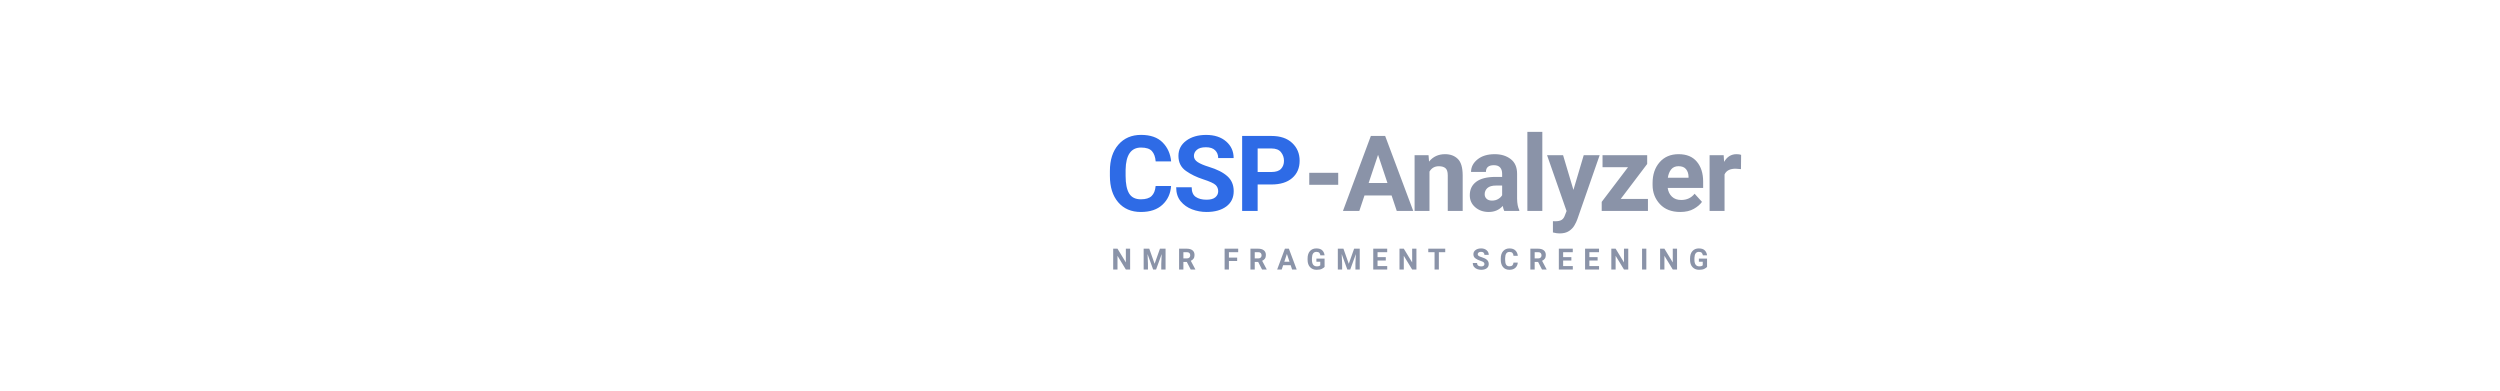
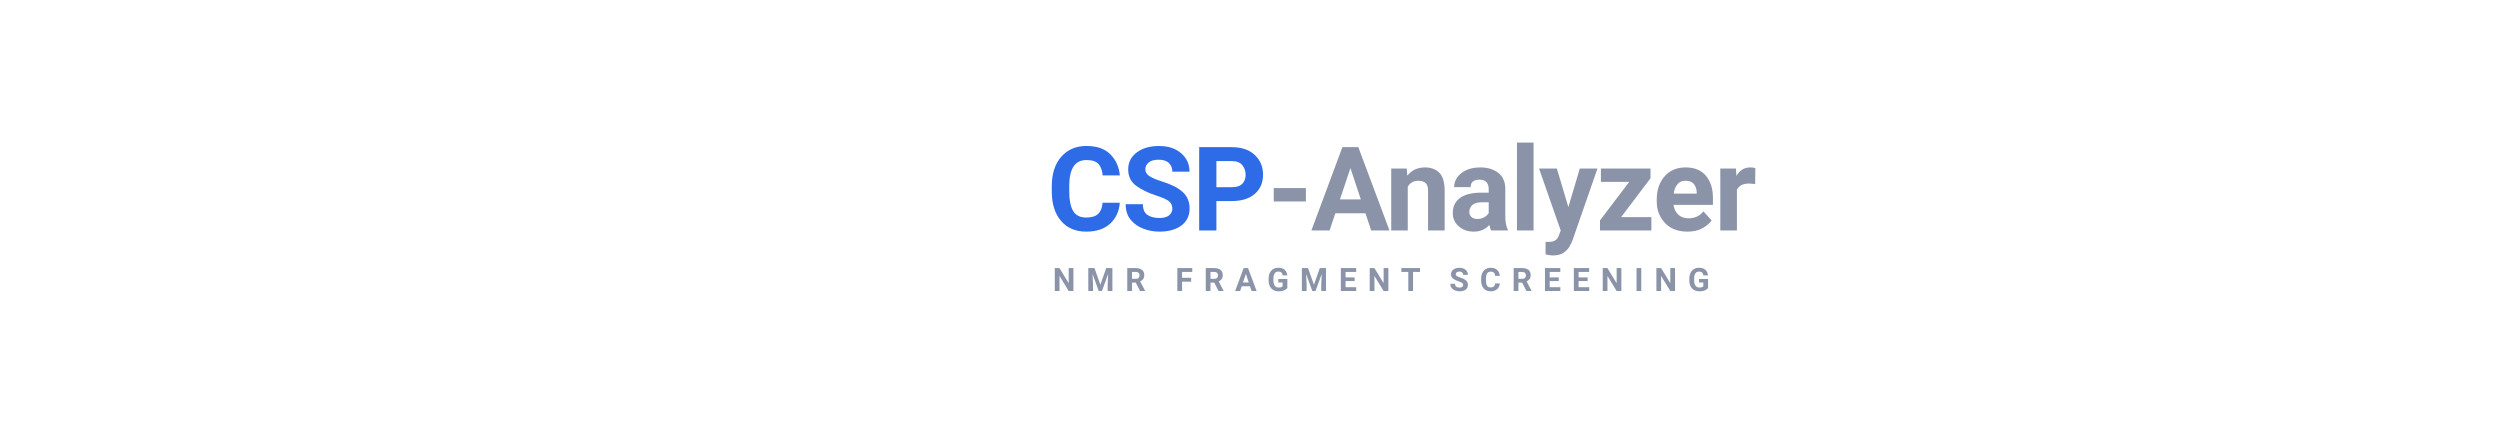
- <svg xmlns="http://www.w3.org/2000/svg" viewBox="0 0 1280 200" width="1280" height="200" fill="none" role="img" aria-label="CSP-Analyzer">
+ <svg xmlns="http://www.w3.org/2000/svg" viewBox="0 0 1280 220" width="1280" height="220" fill="none" role="img" aria-label="CSP-Analyzer">
  <style>
    .field { opacity: 1; }
    .el { opacity: 0; }
    .chosen, .ringO, .ringM, .ringI { transform-box: fill-box; transform-origin: center; }
    .axes  { stroke: #2E6BE6; stroke-width: 2.2; stroke-linecap: round; stroke-linejoin: round; stroke-dasharray: 120; }
    .bound { stroke: #2E6BE6; stroke-width: 2.2; stroke-linecap: round; stroke-dasharray: 80; }
    .inactive, .chosen { fill: #2E6BE6; }
    .ring  { stroke: #00A297; stroke-linecap: round; }
    .ringO { stroke-width: 2.5; } .ringM { stroke-width: 2.8; } .ringI { stroke-width: 3.1; }

    /* play once, hold on the final mark */
    .axes     { animation: axes     4.4s ease            forwards; }
    .inactive { animation: inactive 4.4s ease            forwards; }
    .bound    { animation: bound    4.4s ease            forwards; }
    .chosen   { animation: chosen   4.4s cubic-bezier(.5,0,.2,1)  forwards; }
    .ringO    { animation: ringO    4.4s cubic-bezier(.2,.7,.2,1) forwards; }
    .ringM    { animation: ringM    4.4s cubic-bezier(.2,.7,.2,1) forwards; }
    .ringI    { animation: ringI    4.4s cubic-bezier(.2,.7,.2,1) forwards; }
    .wm       { animation: wmFade   4.4s ease            forwards; }

    @keyframes axes {
      0%{opacity:0; stroke-dashoffset:120} 4%{opacity:.4} 18%{opacity:.4; stroke-dashoffset:0}
      47%{opacity:.4} 58%{opacity:0} 100%{opacity:0}
    }
    @keyframes inactive {
      0%{opacity:0; transform:scale(0)} 13%{opacity:.9; transform:scale(1)}
      47%{opacity:.9; transform:scale(1)} 58%{opacity:0; transform:scale(.35)} 100%{opacity:0}
    }
    @keyframes bound {
      0%,21%{opacity:0; stroke-dashoffset:80} 27%{opacity:.5} 41%{opacity:.5; stroke-dashoffset:0}
      54%{opacity:.5} 64%{opacity:0} 100%{opacity:0}
    }
    @keyframes chosen {
      0%{opacity:0; transform:translate(0px,0px) scale(0); fill:#2E6BE6}
      11%{opacity:1; transform:translate(0px,0px) scale(1); fill:#2E6BE6}
      45%{transform:translate(0px,0px) scale(1); fill:#2E6BE6}
      61%{transform:translate(-14px,16px) scale(1.4); fill:#00A297}
      100%{opacity:1; transform:translate(-14px,16px) scale(1.4); fill:#00A297}
    }
    @keyframes ringO { 0%,57%{opacity:0; transform:scale(0)} 72%{opacity:.3; transform:scale(1)} 100%{opacity:.3; transform:scale(1)} }
    @keyframes ringM { 0%,61%{opacity:0; transform:scale(0)} 76%{opacity:.55; transform:scale(1)} 100%{opacity:.55; transform:scale(1)} }
    @keyframes ringI { 0%,65%{opacity:0; transform:scale(0)} 81%{opacity:1; transform:scale(1)} 100%{opacity:1; transform:scale(1)} }
    @keyframes wmFade { 0%,62%{opacity:0} 78%{opacity:1} 100%{opacity:1} }

    @media (prefers-reduced-motion: reduce) {
      .el,.wm{ animation:none; }
      .axes,.inactive,.bound{ opacity:0; }
      .ringO{opacity:.3} .ringM{opacity:.55} .ringI{opacity:1}
      .wm{opacity:1}
      .chosen{ opacity:1; transform:translate(-14px,16px) scale(1.4); fill:#00A297; }
    }
  </style>
  <g class="field">
-     <g transform="translate(352,14) scale(1.72)">
+     <g transform="translate(320,10) scale(2.0)">
      <path class="el axes" d="M22 20 V80 H80" />
      <circle class="el inactive" cx="32" cy="62" r="3" />
      <circle class="el inactive" cx="44" cy="68" r="3" />
      <circle class="el inactive" cx="26" cy="52" r="2.6" />
      <circle class="el inactive" cx="66" cy="58" r="2.8" />
      <circle class="el inactive" cx="40" cy="44" r="2.6" />
      <circle class="el inactive" cx="58" cy="72" r="2.6" />
      <line class="el bound" x1="22" y1="78" x2="80" y2="24" />
      <g transform="rotate(-20 50 50)">
        <ellipse class="el ring ringO" cx="50" cy="50" rx="31" ry="25" />
        <ellipse class="el ring ringM" cx="50" cy="50" rx="21" ry="16.5" />
        <ellipse class="el ring ringI" cx="50" cy="50" rx="11.5" ry="9" />
      </g>
      <circle class="el chosen" cx="64" cy="34" r="3.4" />
    </g>
    <g class="wm" font-family="'Segoe UI', system-ui, -apple-system, Roboto, Arial, sans-serif">
-       <text x="566" y="108" font-size="54" font-weight="700" letter-spacing="-1" fill="#2E6BE6">CSP<tspan fill="#8A93A8">-Analyzer</tspan>
+       <text x="536" y="118" font-size="60" font-weight="700" letter-spacing="-1" fill="#2E6BE6">CSP<tspan fill="#8A93A8">-Analyzer</tspan>
      </text>
-       <text x="569" y="138" font-size="15" font-weight="600" letter-spacing="5" fill="#8A93A8">NMR FRAGMENT SCREENING</text>
+       <text x="539" y="149" font-size="16.5" font-weight="600" letter-spacing="5.5" fill="#8A93A8">NMR FRAGMENT SCREENING</text>
    </g>
  </g>
</svg>
